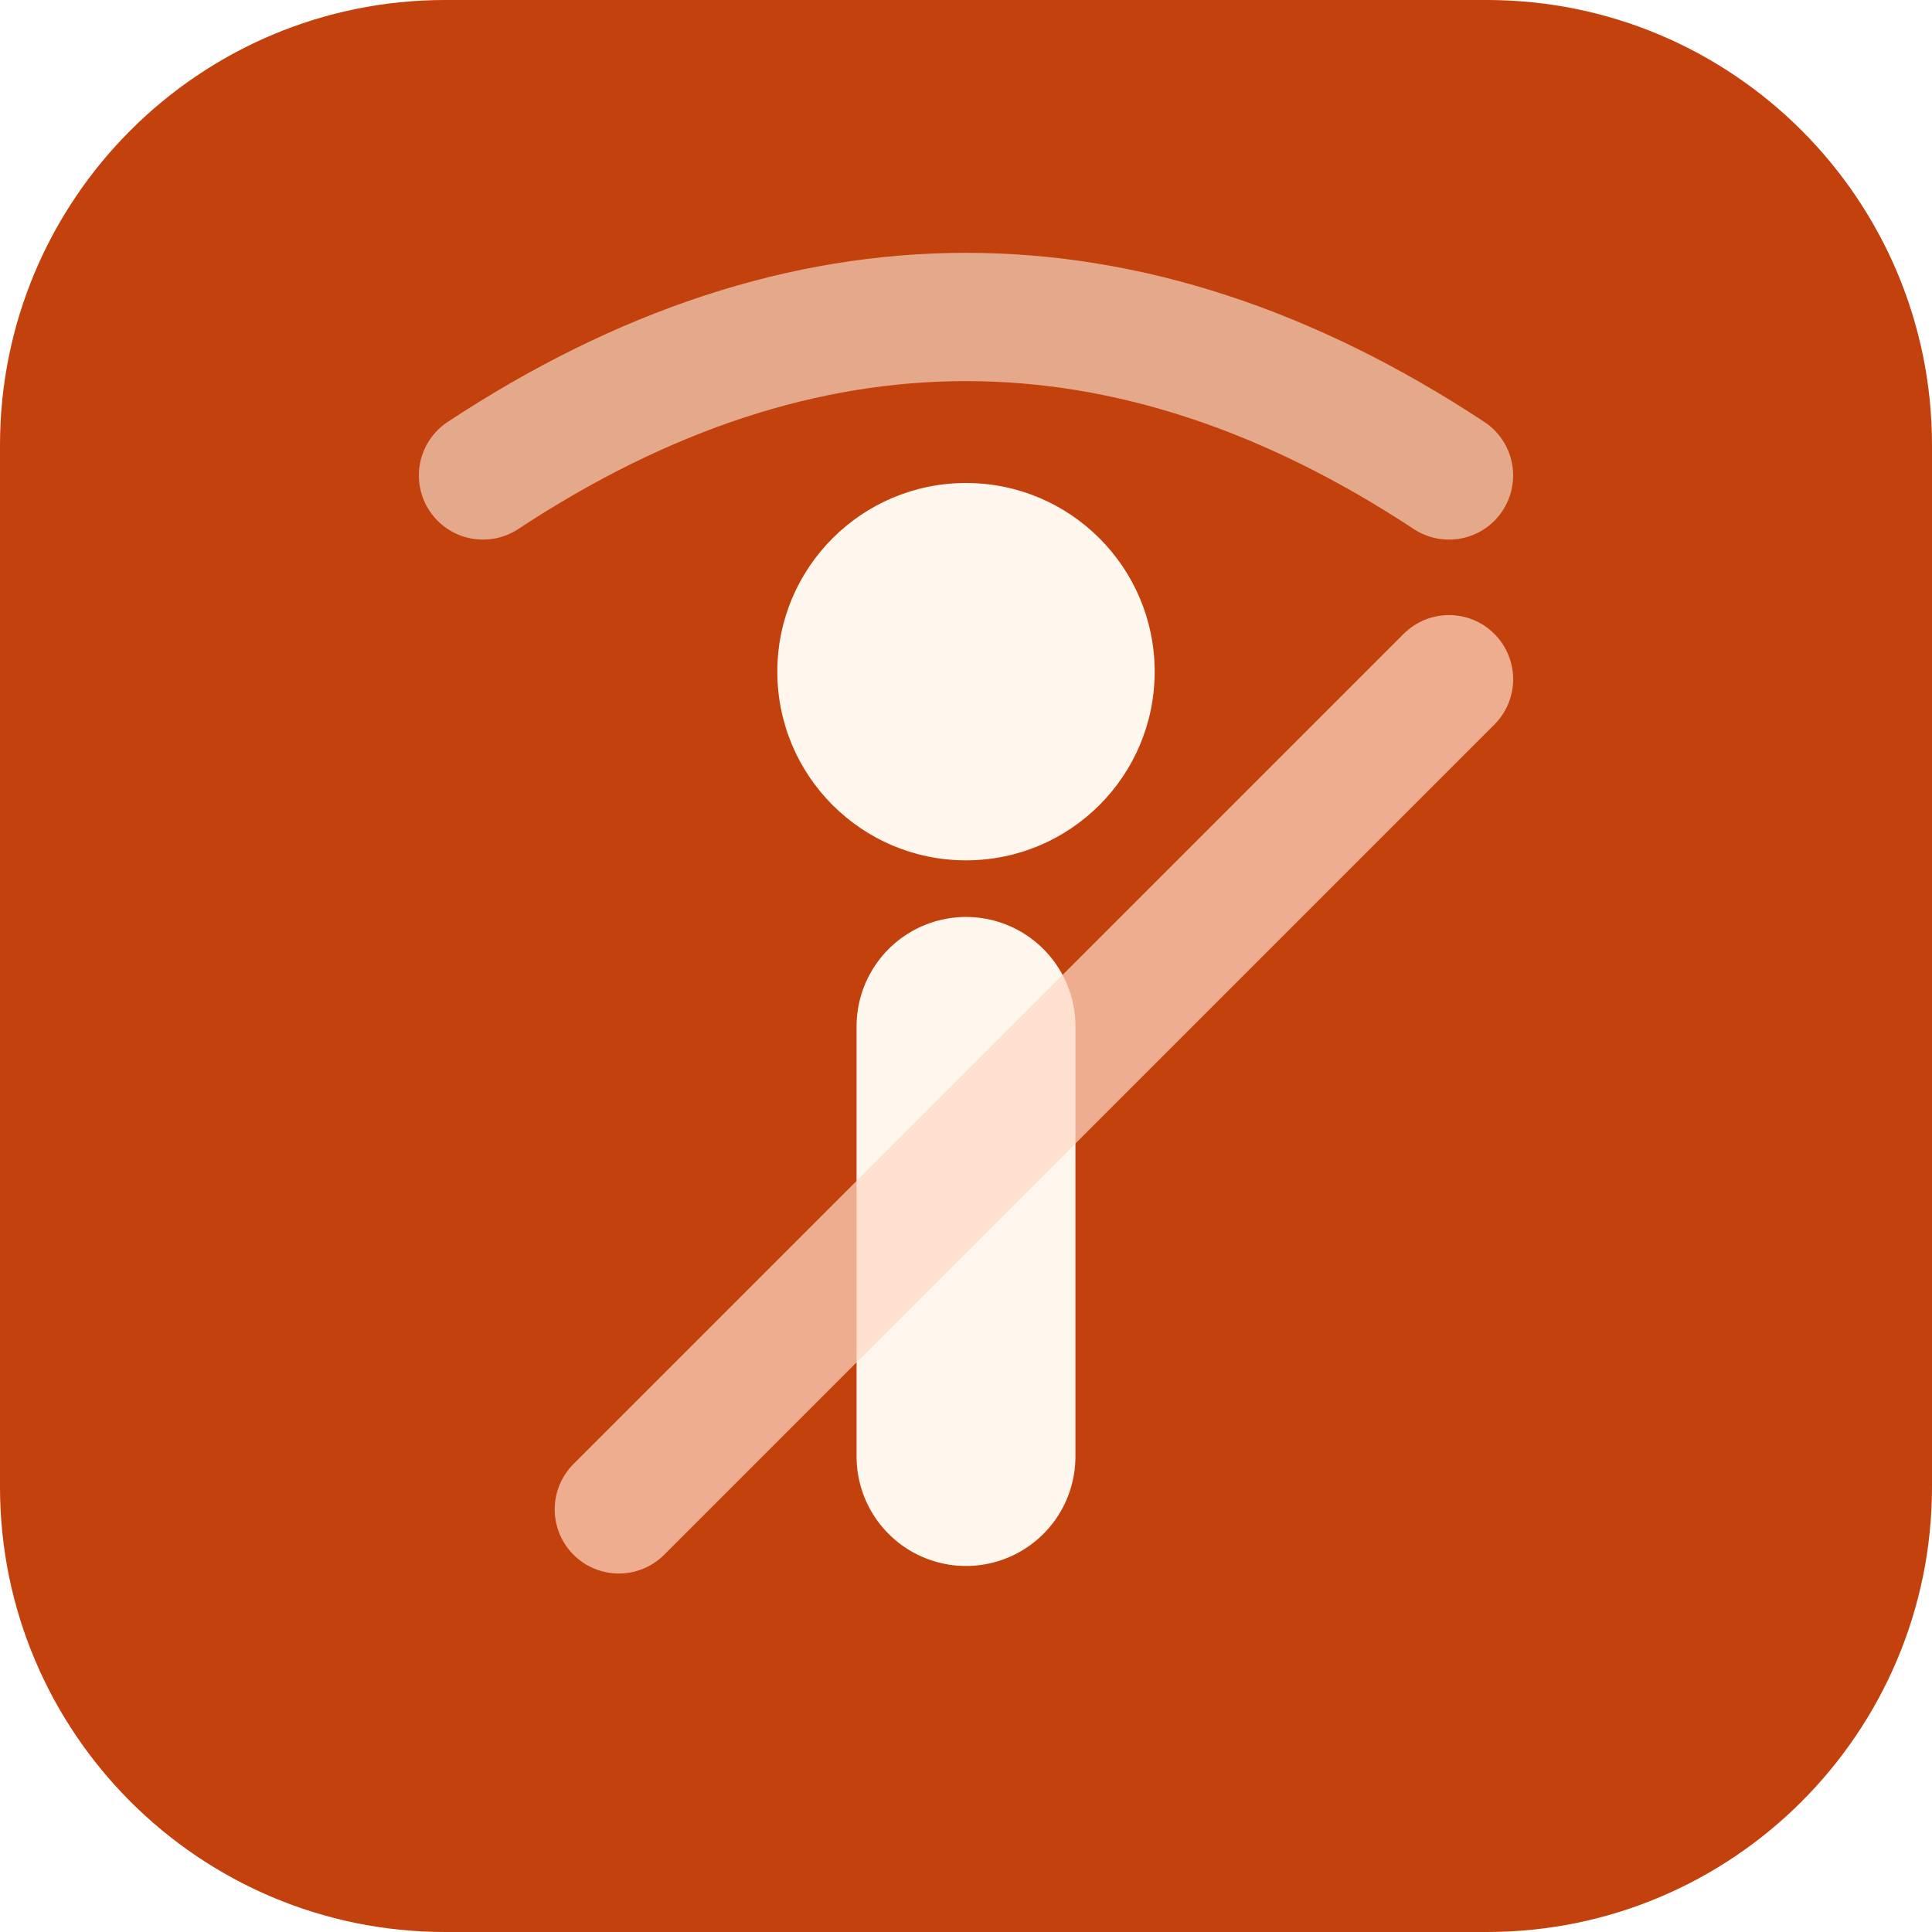
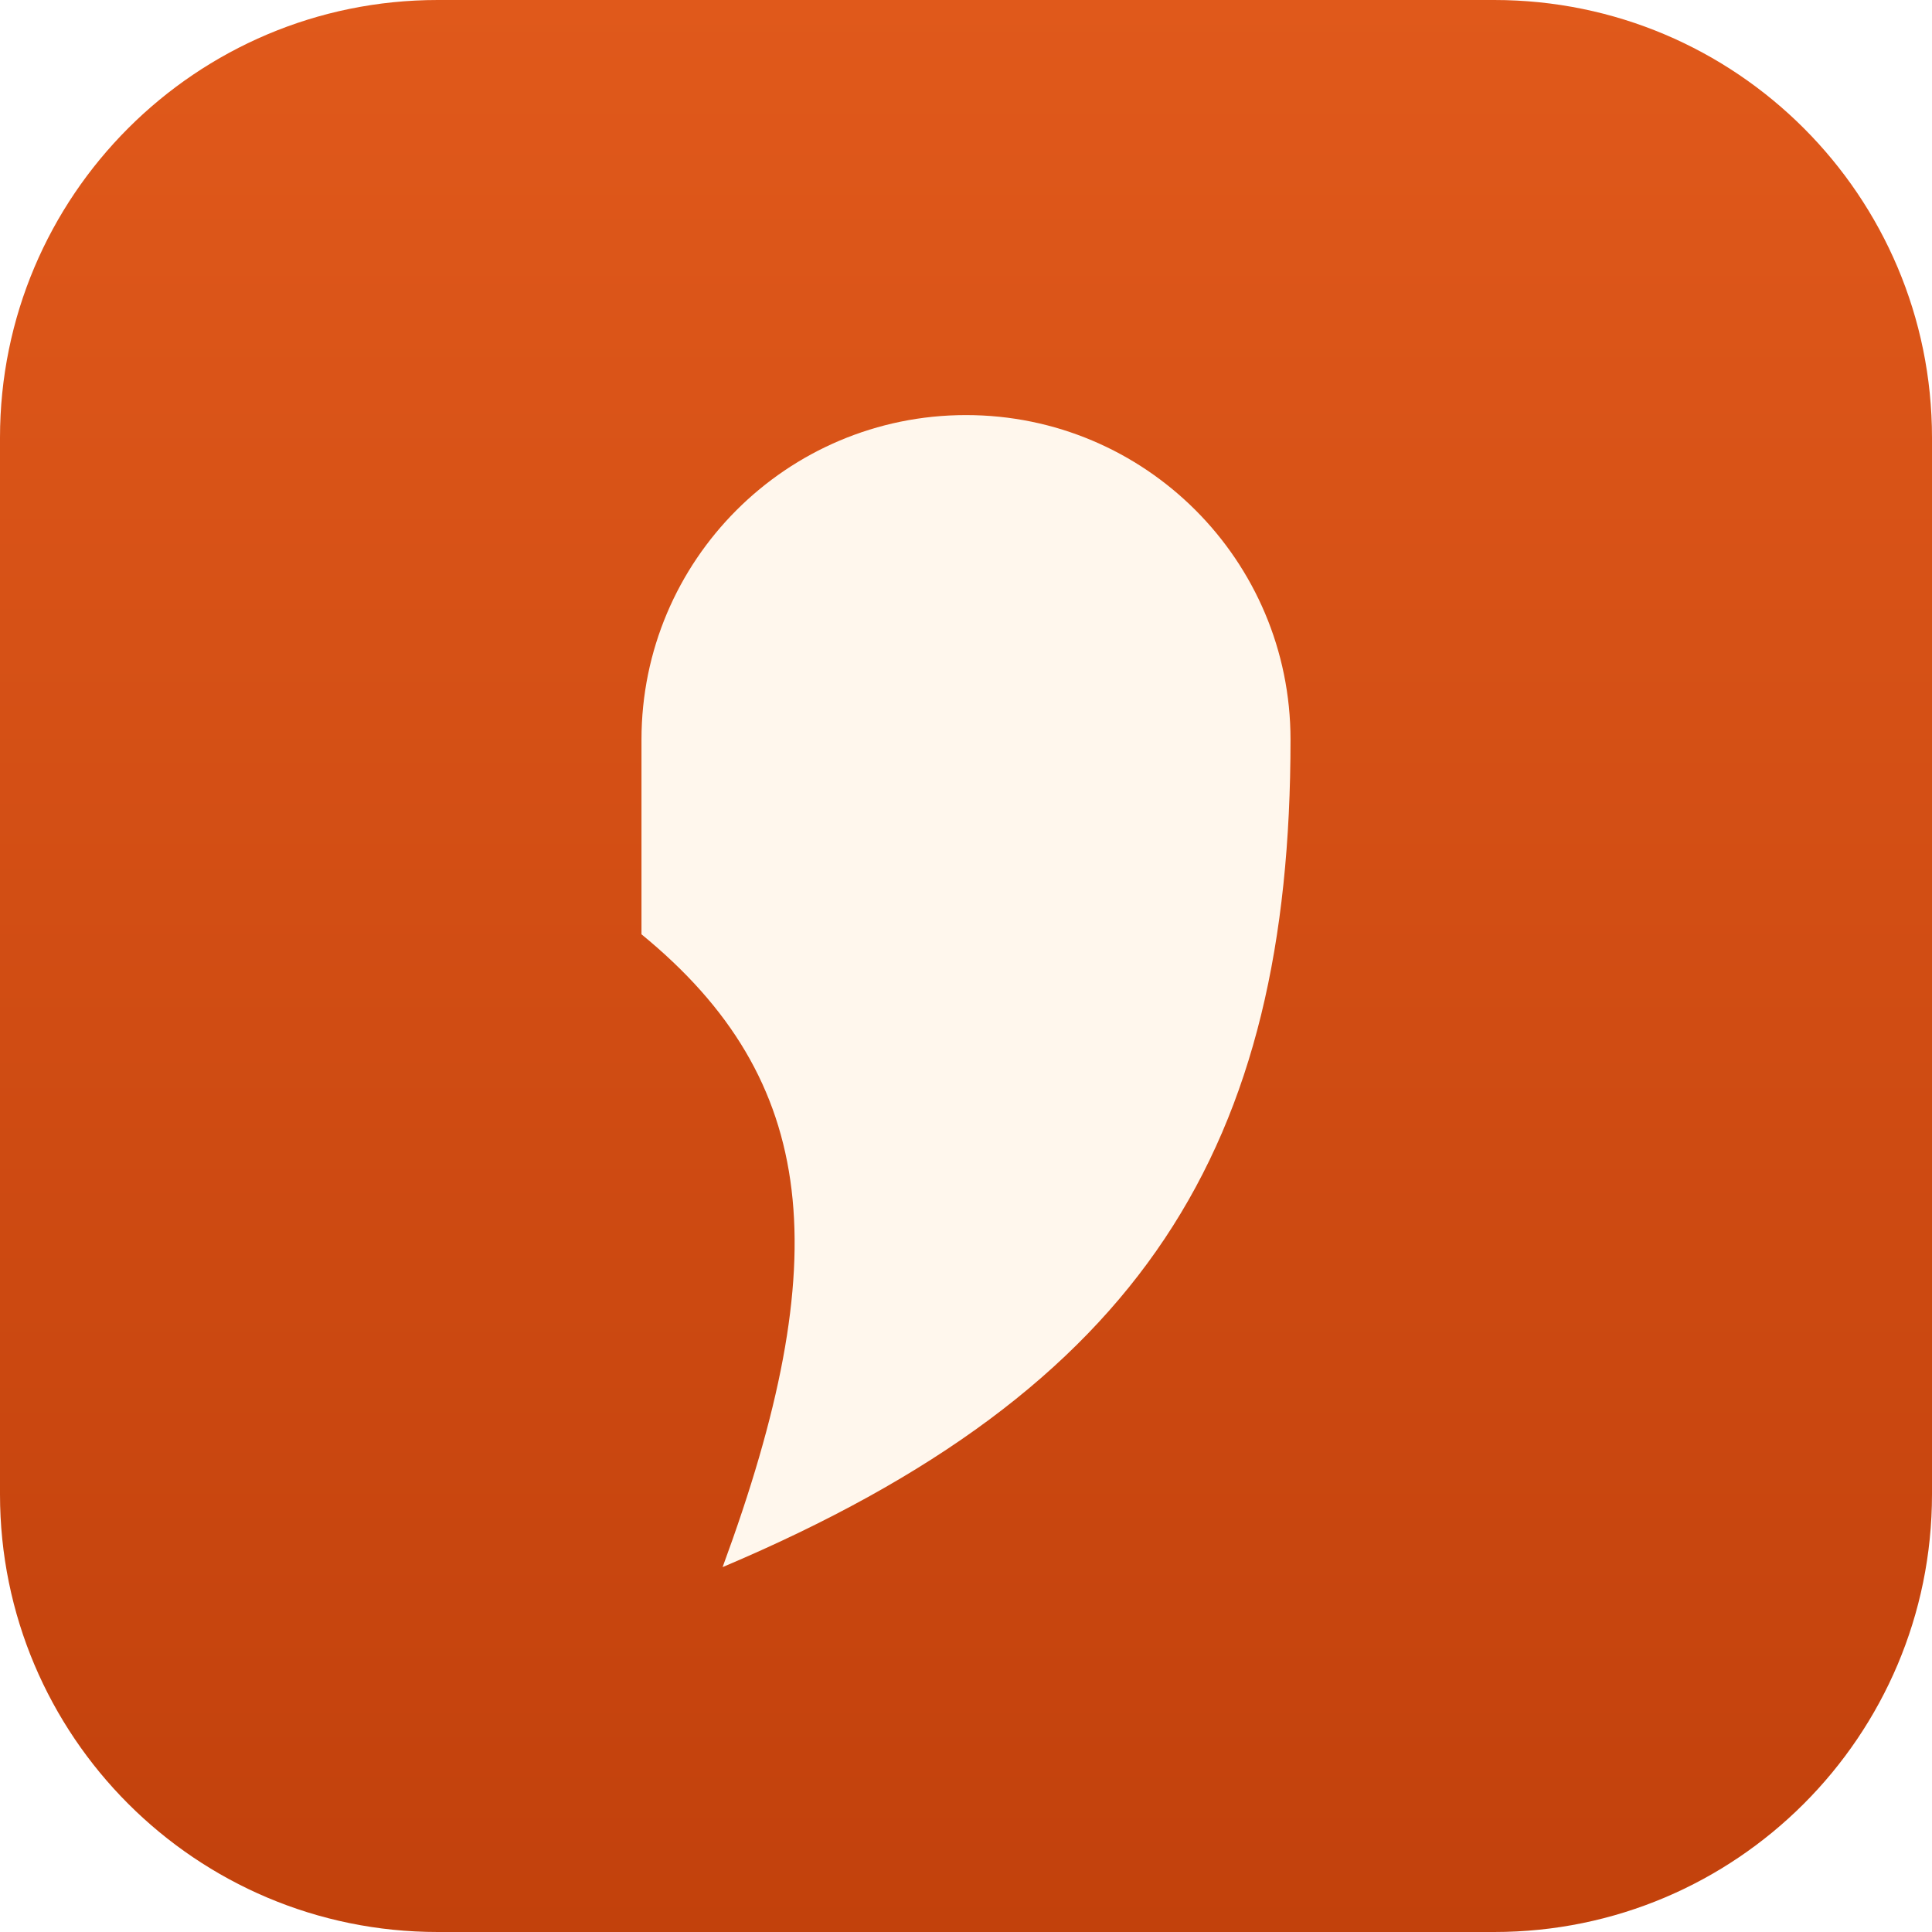
<svg xmlns="http://www.w3.org/2000/svg" width="512" height="512" viewBox="0 0 512 512" role="img" aria-label="iolaSay">
-   <rect width="512" height="512" rx="118" fill="#c2410c" />
-   <path d="M128 126C213 70 299 70 384 126" fill="none" stroke="#fff7ed" stroke-width="34" stroke-linecap="round" opacity=".56" />
-   <circle cx="256" cy="178" r="50" fill="#fff7ed" />
-   <path d="M256 272V386" fill="none" stroke="#fff7ed" stroke-width="58" stroke-linecap="round" />
-   <path d="M164 400L384 180" fill="none" stroke="#ffd7c2" stroke-width="34" stroke-linecap="round" opacity=".72" />
+   <defs>
+     <linearGradient id="iolaBg" x1="0" y1="0" x2="0" y2="1">
+       <stop offset="0" stop-color="#e0591b" />
+       <stop offset="1" stop-color="#c2410c" />
+     </linearGradient>
+   </defs>
+   <rect width="512" height="512" rx="116" fill="url(#iolaBg)" />
+   <path d="M170 196a86 86 0 1 1 172 0c0 107.5 -38.7 172 -150.5 219.3c30.1 -81.7 25.8 -129 -21.5 -167.7z" fill="#fff7ed" />
</svg>
